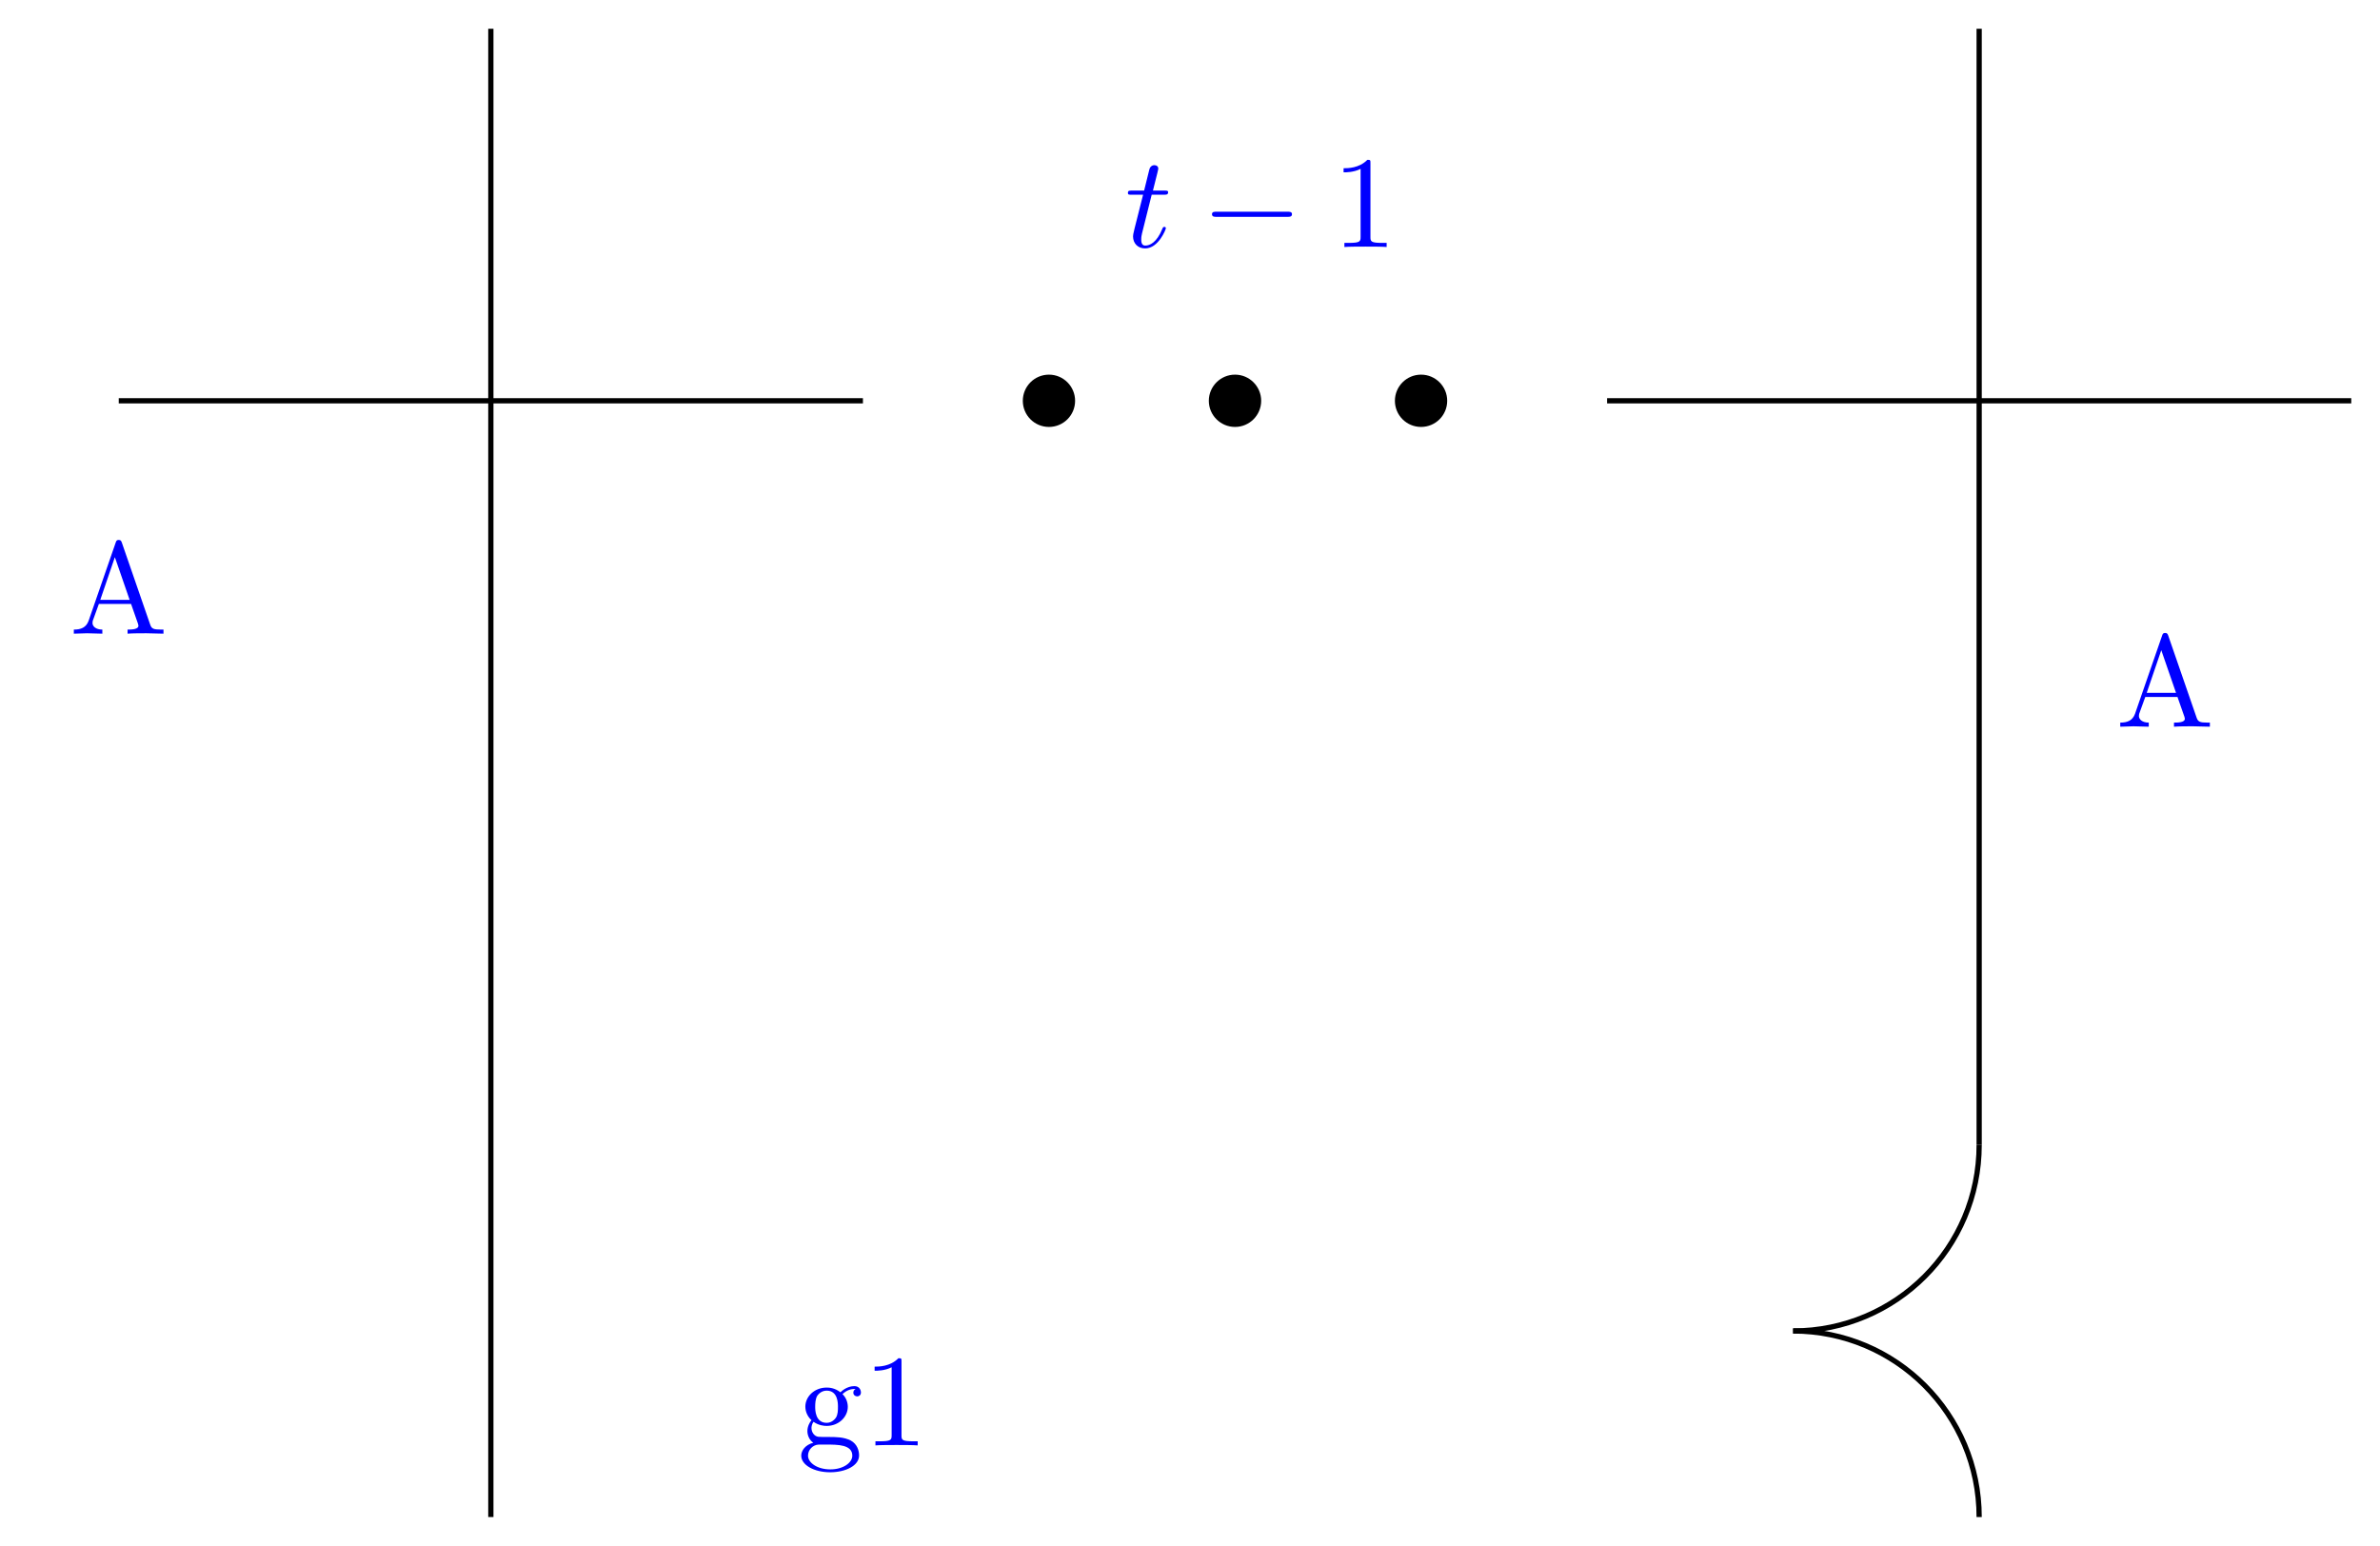
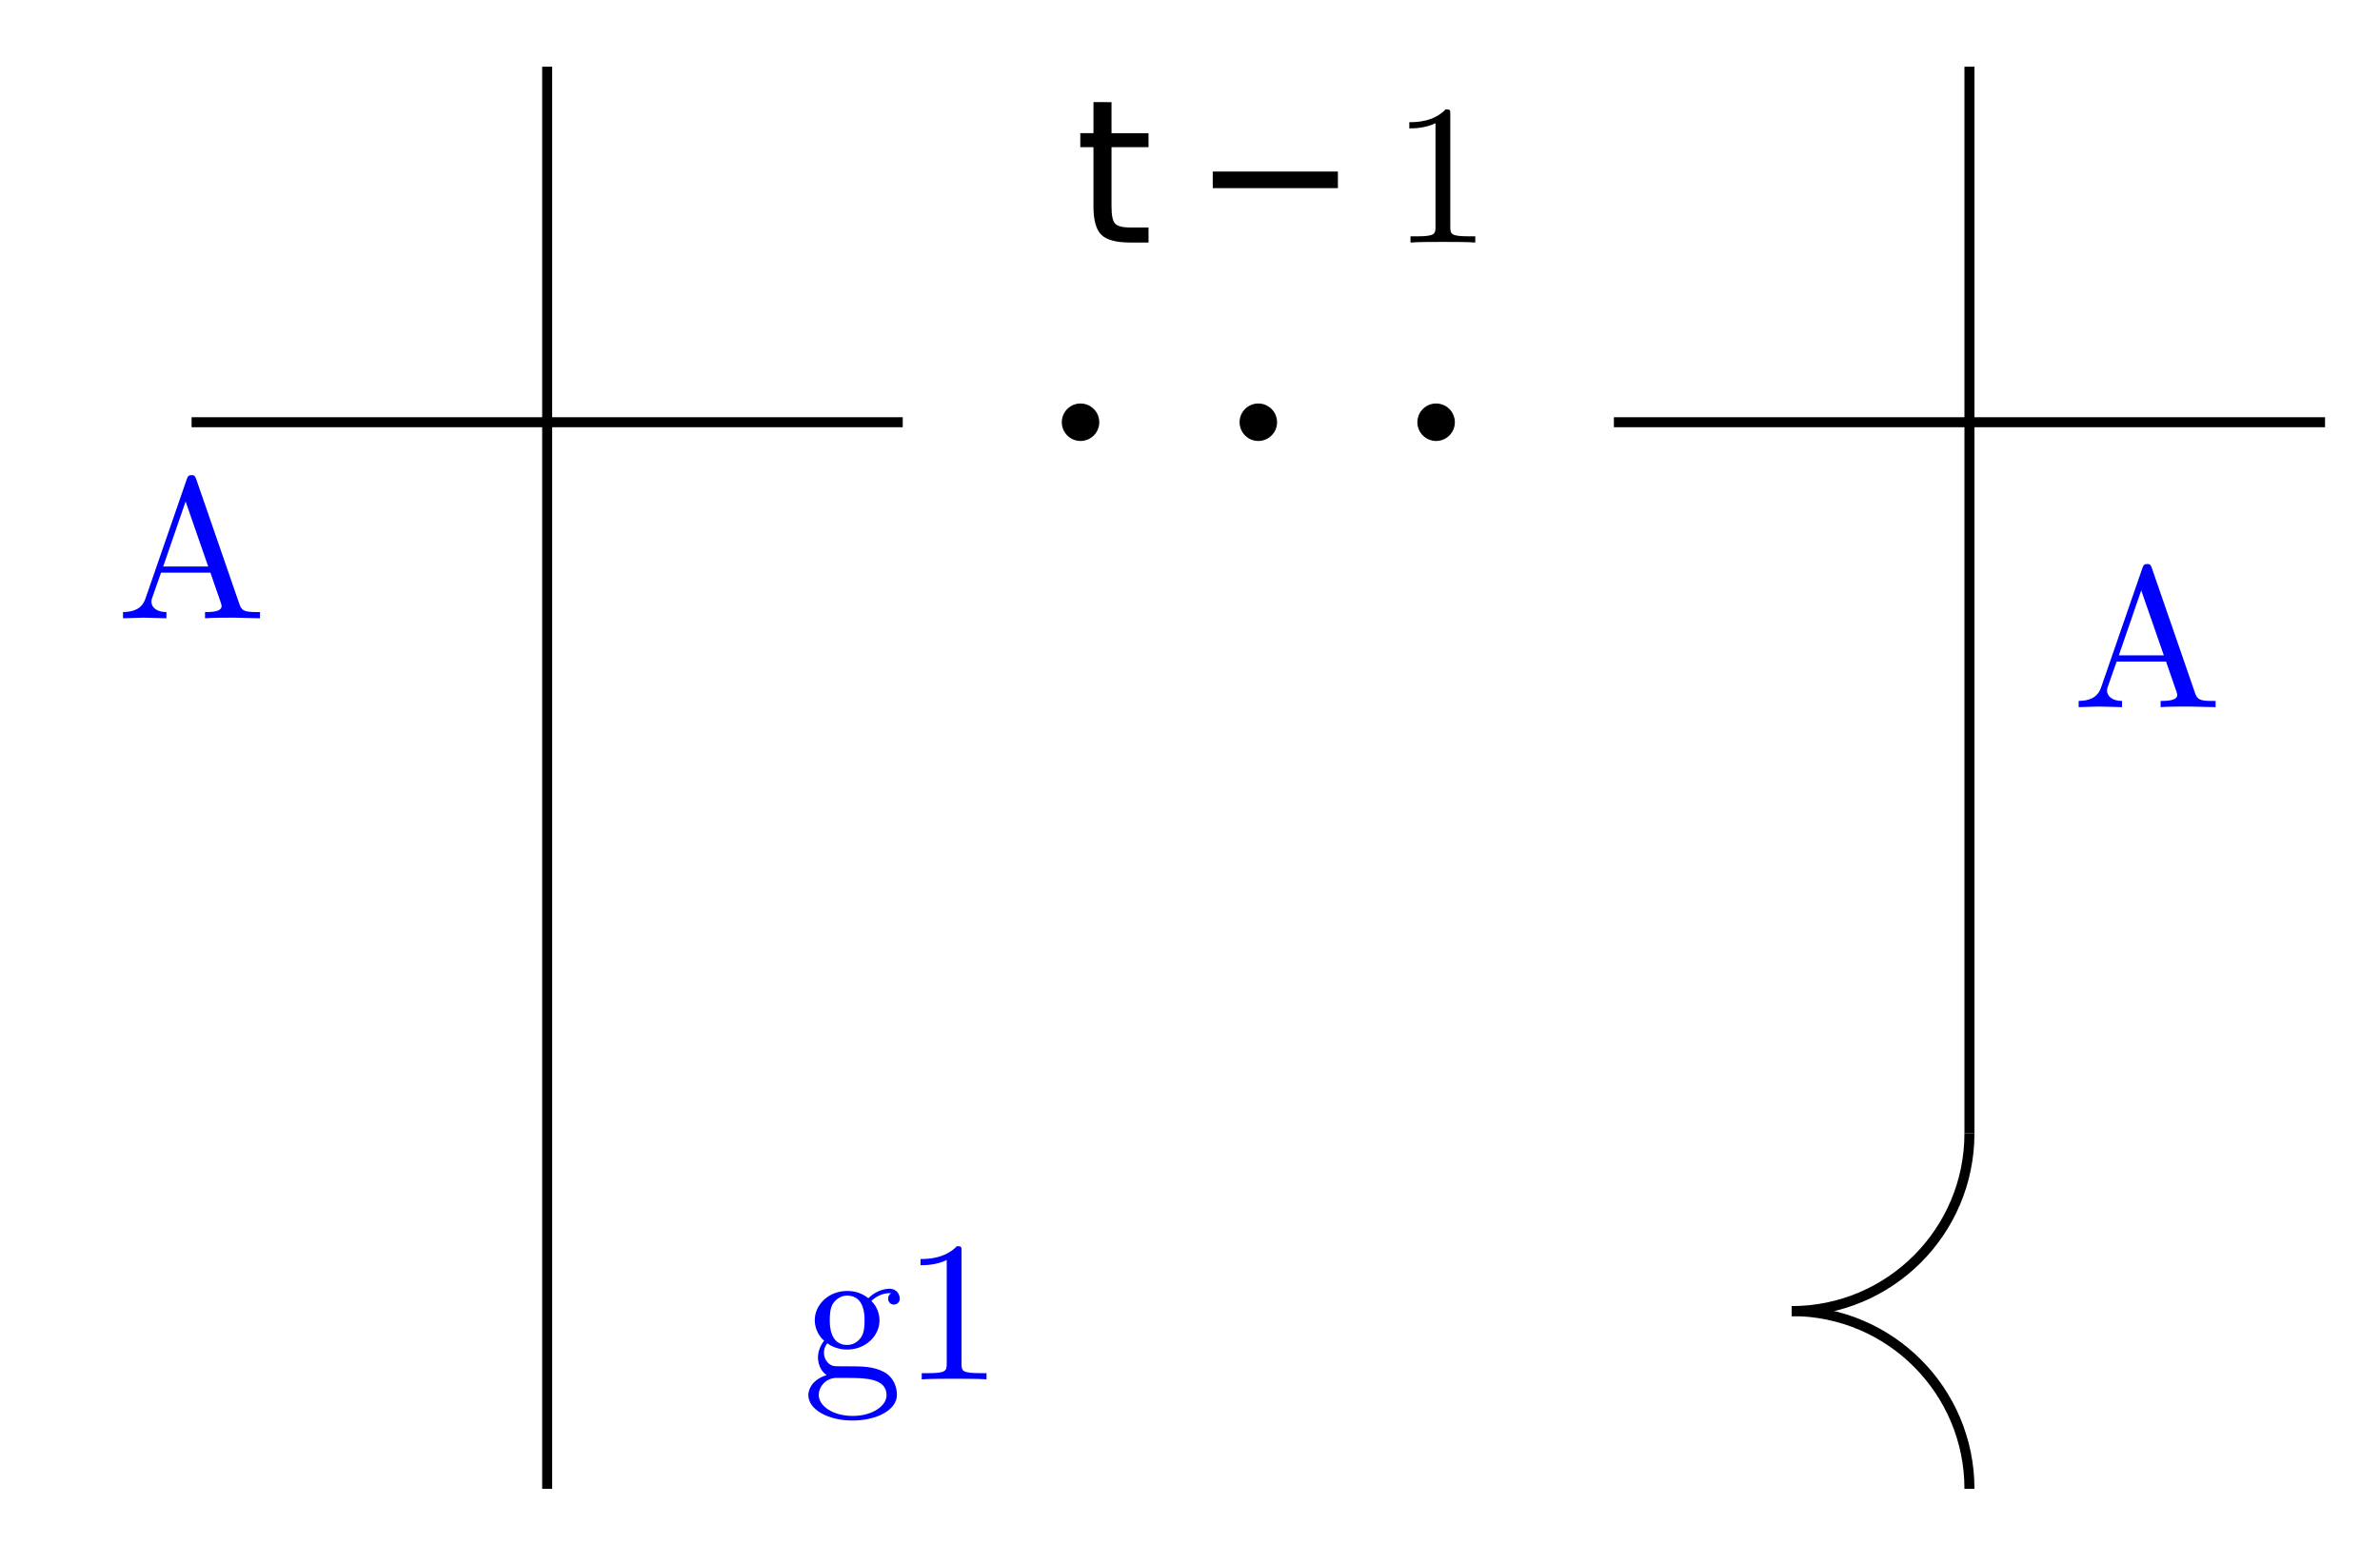
- <svg xmlns="http://www.w3.org/2000/svg" xmlns:xlink="http://www.w3.org/1999/xlink" width="181.319pt" height="117.769pt" viewBox="0 0 181.319 117.769" version="1.1" id="svg18">
-   <defs id="defs6">
-     <g id="g5">
-       <g id="glyph-0-0">
-         <path d="M 3.125 -1.422 C 3.125 -1.531 3.047 -1.531 3.016 -1.531 C 2.922 -1.531 2.906 -1.5 2.859 -1.391 C 2.438 -0.344 1.906 -0.109 1.562 -0.109 C 1.359 -0.109 1.25 -0.234 1.25 -0.562 C 1.25 -0.812 1.281 -0.875 1.312 -1.047 L 2.047 -3.984 L 2.984 -3.984 C 3.188 -3.984 3.297 -3.984 3.297 -4.188 C 3.297 -4.297 3.188 -4.297 3.016 -4.297 L 2.141 -4.297 C 2.5 -5.719 2.547 -5.906 2.547 -5.969 C 2.547 -6.141 2.422 -6.234 2.25 -6.234 C 2.219 -6.234 1.938 -6.234 1.859 -5.875 L 1.469 -4.297 L 0.531 -4.297 C 0.328 -4.297 0.234 -4.297 0.234 -4.109 C 0.234 -3.984 0.312 -3.984 0.516 -3.984 L 1.391 -3.984 C 0.672 -1.156 0.625 -0.984 0.625 -0.812 C 0.625 -0.266 1 0.109 1.547 0.109 C 2.562 0.109 3.125 -1.344 3.125 -1.422 Z M 3.125 -1.422 " id="path1" />
-       </g>
-       <g id="glyph-1-0">
-         <path d="M 6.922 -2.5 C 6.922 -2.688 6.734 -2.688 6.594 -2.688 L 1.156 -2.688 C 1.016 -2.688 0.828 -2.688 0.828 -2.5 C 0.828 -2.297 1.016 -2.297 1.156 -2.297 L 6.594 -2.297 C 6.734 -2.297 6.922 -2.297 6.922 -2.5 Z M 6.922 -2.5 " id="path2" />
-       </g>
-       <g id="glyph-2-0">
-         <path d="M 4.172 0 L 4.172 -0.312 L 3.859 -0.312 C 2.953 -0.312 2.938 -0.422 2.938 -0.781 L 2.938 -6.375 C 2.938 -6.625 2.938 -6.641 2.703 -6.641 C 2.078 -6 1.203 -6 0.891 -6 L 0.891 -5.688 C 1.094 -5.688 1.672 -5.688 2.188 -5.953 L 2.188 -0.781 C 2.188 -0.422 2.156 -0.312 1.266 -0.312 L 0.953 -0.312 L 0.953 0 C 1.297 -0.031 2.156 -0.031 2.562 -0.031 C 2.953 -0.031 3.828 -0.031 4.172 0 Z M 4.172 0 " id="path3" />
-       </g>
-       <g id="glyph-2-1">
-         <path d="M 7.141 0 L 7.141 -0.312 L 6.969 -0.312 C 6.375 -0.312 6.234 -0.375 6.125 -0.703 L 3.969 -6.938 C 3.922 -7.062 3.891 -7.141 3.734 -7.141 C 3.578 -7.141 3.547 -7.078 3.5 -6.938 L 1.438 -0.984 C 1.25 -0.469 0.859 -0.312 0.312 -0.312 L 0.312 0 L 1.328 -0.031 L 2.484 0 L 2.484 -0.312 C 1.984 -0.312 1.734 -0.562 1.734 -0.812 C 1.734 -0.844 1.75 -0.953 1.75 -0.969 L 2.219 -2.266 L 4.672 -2.266 L 5.203 -0.75 C 5.219 -0.703 5.234 -0.641 5.234 -0.609 C 5.234 -0.312 4.672 -0.312 4.406 -0.312 L 4.406 0 C 4.766 -0.031 5.469 -0.031 5.844 -0.031 Z M 4.562 -2.578 L 2.328 -2.578 L 3.438 -5.828 Z M 4.562 -2.578 " id="path4" />
-       </g>
-       <g id="glyph-2-2">
-         <path d="M 4.828 -4.031 C 4.828 -4.203 4.719 -4.516 4.328 -4.516 C 4.125 -4.516 3.688 -4.453 3.266 -4.047 C 2.844 -4.375 2.438 -4.406 2.219 -4.406 C 1.281 -4.406 0.594 -3.719 0.594 -2.953 C 0.594 -2.516 0.812 -2.141 1.062 -1.922 C 0.938 -1.781 0.75 -1.453 0.75 -1.094 C 0.75 -0.781 0.891 -0.406 1.203 -0.203 C 0.594 -0.047 0.281 0.391 0.281 0.781 C 0.281 1.5 1.266 2.047 2.484 2.047 C 3.656 2.047 4.688 1.547 4.688 0.766 C 4.688 0.422 4.562 -0.094 4.047 -0.375 C 3.516 -0.641 2.938 -0.641 2.328 -0.641 C 2.078 -0.641 1.656 -0.641 1.578 -0.656 C 1.266 -0.703 1.062 -1 1.062 -1.328 C 1.062 -1.359 1.062 -1.594 1.219 -1.797 C 1.609 -1.516 2.031 -1.484 2.219 -1.484 C 3.141 -1.484 3.828 -2.172 3.828 -2.938 C 3.828 -3.312 3.672 -3.672 3.422 -3.906 C 3.781 -4.25 4.141 -4.297 4.312 -4.297 C 4.312 -4.297 4.391 -4.297 4.422 -4.281 C 4.312 -4.25 4.25 -4.141 4.25 -4.016 C 4.25 -3.844 4.391 -3.734 4.547 -3.734 C 4.641 -3.734 4.828 -3.797 4.828 -4.031 Z M 3.078 -2.953 C 3.078 -2.688 3.078 -2.359 2.922 -2.109 C 2.844 -2 2.609 -1.719 2.219 -1.719 C 1.344 -1.719 1.344 -2.719 1.344 -2.938 C 1.344 -3.203 1.359 -3.531 1.5 -3.781 C 1.578 -3.891 1.812 -4.172 2.219 -4.172 C 3.078 -4.172 3.078 -3.188 3.078 -2.953 Z M 4.172 0.781 C 4.172 1.328 3.469 1.828 2.5 1.828 C 1.484 1.828 0.797 1.312 0.797 0.781 C 0.797 0.328 1.172 -0.047 1.609 -0.062 L 2.203 -0.062 C 3.062 -0.062 4.172 -0.062 4.172 0.781 Z M 4.172 0.781 " id="path5" />
+ <svg xmlns="http://www.w3.org/2000/svg" version="1.1" id="svg2" width="126.492" height="82.059" viewBox="0 0 126.492 82.059">
+   <defs id="defs6" />
+   <g id="g8" transform="matrix(1.333333,0,0,-1.333333,0,82.05867)">
+     <g id="g10" transform="translate(64.331,2.192)">
+       <g id="g12">
+         <g id="g14">
+           <g id="g16" />
+           <g id="g18" />
+           <g id="g20" />
+           <g id="g22" />
+           <g id="g24">
+             <g id="g26" transform="matrix(0.8,0,0,0.8,-21.484,49.684)">
+               <g id="g28">
+                 <g id="g30" transform="translate(-42.847,-51.876)">
+                   <g aria-label="t" transform="matrix(1,0,0,-1,42.847,51.876)" id="text34" style="font-size:9.963px;font-family:LMMathItalic10;-inkscape-font-specification:LMMathItalic10-Regular">
+                     <path d="m 1.824,-6.995 v 1.547 H 3.668 V -4.753 H 1.824 v 2.958 q 0,0.666 0.18,0.856 0.185,0.19 0.744,0.19 H 3.668 V 0 H 2.748 Q 1.712,0 1.318,-0.384 0.924,-0.773 0.924,-1.795 V -4.753 H 0.268 v -0.696 h 0.657 v -1.547 z" id="path146" />
+                   </g>
+                   <g aria-label="−" transform="matrix(1,0,0,-1,48.659,51.876)" id="text38" style="font-size:9.963px;font-family:LMMathSymbols10;-inkscape-font-specification:LMMathSymbols10-Regular">
+                     <path d="m 1.056,-3.537 h 6.236 v 0.827 H 1.056 Z" id="path149" />
+                   </g>
+                   <g aria-label="1" transform="matrix(1,0,0,-1,58.622,51.876)" id="text42" style="font-size:9.963px;font-family:LMRoman10;-inkscape-font-specification:LMRoman10-Regular">
+                     <path d="M 4.174,0 V -0.309 H 3.856 c -0.897,0 -0.927,-0.11 -0.927,-0.478 V -6.376 c 0,-0.239 0,-0.259 -0.229,-0.259 -0.618,0.638 -1.494,0.638 -1.813,0.638 v 0.309 c 0.199,0 0.787,0 1.305,-0.259 v 5.161 c 0,0.359 -0.03,0.478 -0.927,0.478 H 0.946 V 0 C 1.295,-0.03 2.162,-0.03 2.56,-0.03 c 0.399,0 1.265,0 1.614,0.03 z" id="path152" />
+                   </g>
+                   <g id="g44" transform="translate(42.847,51.876)" />
+                 </g>
+               </g>
+               <g id="g46" transform="translate(21.484,-49.684)" />
+             </g>
+           </g>
+           <g id="g48">
+             <path d="m -20.513,42.52 c 0,0.413 -0.335,0.747 -0.747,0.747 -0.413,0 -0.747,-0.335 -0.747,-0.747 0,-0.413 0.335,-0.747 0.747,-0.747 0.413,0 0.747,0.335 0.747,0.747 z" style="fill:#000000;fill-opacity:1;fill-rule:nonzero;stroke:none" id="path50" />
+           </g>
+           <g id="g52">
+             <path d="m -6.339,42.52 c 0,0.413 -0.335,0.747 -0.747,0.747 -0.413,0 -0.747,-0.335 -0.747,-0.747 0,-0.413 0.335,-0.747 0.747,-0.747 0.413,0 0.747,0.335 0.747,0.747 z" style="fill:#000000;fill-opacity:1;fill-rule:nonzero;stroke:none" id="path54" />
+           </g>
+           <g id="g56">
+             <path d="m -13.426,42.52 c 0,0.413 -0.335,0.747 -0.747,0.747 -0.413,0 -0.747,-0.335 -0.747,-0.747 0,-0.413 0.335,-0.747 0.747,-0.747 0.413,0 0.747,0.335 0.747,0.747 z" style="fill:#000000;fill-opacity:1;fill-rule:nonzero;stroke:none" id="path58" />
+           </g>
+           <g id="g60" />
+           <g id="g62" />
+           <g id="g64" />
+           <g id="g66" />
+           <g id="g68" />
+           <g id="g70" />
+           <path d="M -56.694,42.52 H -28.347" style="fill:none;stroke:#000000;stroke-width:0.399;stroke-linecap:butt;stroke-linejoin:miter;stroke-miterlimit:10;stroke-dasharray:none;stroke-opacity:1" id="path72" />
+           <path d="M -42.52,56.694 V 0" style="fill:none;stroke:#000000;stroke-width:0.399;stroke-linecap:butt;stroke-linejoin:miter;stroke-miterlimit:10;stroke-dasharray:none;stroke-opacity:1" id="path74" />
+           <g id="g76">
+             <g id="g78" transform="matrix(0.8,0,0,0.8,-59.682,34.705)">
+               <g id="g80">
+                 <g id="g82" transform="translate(-4.649,-36.897)">
+                   <g aria-label="A" transform="matrix(1,0,0,-1,4.649,36.897)" id="text86" style="font-size:9.963px;font-family:LMRoman10;-inkscape-font-specification:LMRoman10-Regular;fill:#0000ff">
+                     <path d="M 7.143,0 V -0.309 H 6.964 c -0.598,0 -0.737,-0.07 -0.847,-0.399 L 3.965,-6.934 c -0.05,-0.13 -0.07,-0.199 -0.229,-0.199 -0.159,0 -0.189,0.06 -0.239,0.199 L 1.435,-0.976 C 1.255,-0.468 0.857,-0.319 0.319,-0.309 V 0 L 1.335,-0.03 2.481,0 v -0.309 c -0.498,0 -0.747,-0.249 -0.747,-0.508 0,-0.03 0.01,-0.13 0.02,-0.149 L 2.212,-2.271 h 2.461 l 0.528,1.524 c 0.01,0.04 0.03,0.1 0.03,0.139 0,0.299 -0.558,0.299 -0.827,0.299 V 0 C 4.762,-0.03 5.46,-0.03 5.838,-0.03 Z M 4.563,-2.58 h -2.242 l 1.116,-3.238 z" id="path155" />
+                   </g>
+                   <g id="g88" transform="translate(4.649,36.897)" />
+                 </g>
+               </g>
+               <g id="g90" transform="translate(59.682,-34.705)" />
+             </g>
+           </g>
+           <g id="g92">
+             <g id="g94" transform="matrix(0.8,0,0,0.8,-32.332,4.365)">
+               <g id="g96">
+                 <g id="g98" transform="translate(-31.999,-6.557)">
+                   <g aria-label="g1" transform="matrix(1,0,0,-1,31.999,6.557)" id="text102" style="font-size:9.963px;font-family:LMRoman10;-inkscape-font-specification:LMRoman10-Regular;fill:#0000ff">
+                     <path d="m 4.832,-4.025 c 0,-0.169 -0.12,-0.488 -0.508,-0.488 -0.199,0 -0.638,0.06 -1.056,0.468 -0.418,-0.329 -0.837,-0.359 -1.056,-0.359 -0.927,0 -1.614,0.687 -1.614,1.455 0,0.438 0.219,0.817 0.468,1.026 -0.13,0.149 -0.309,0.478 -0.309,0.827 0,0.309 0.13,0.687 0.438,0.887 -0.598,0.169 -0.917,0.598 -0.917,0.996 0,0.717 0.986,1.265 2.202,1.265 1.176,0 2.212,-0.508 2.212,-1.285 0,-0.349 -0.139,-0.857 -0.648,-1.136 -0.528,-0.279 -1.106,-0.279 -1.714,-0.279 -0.249,0 -0.677,0 -0.747,-0.01 -0.319,-0.04 -0.528,-0.349 -0.528,-0.667 0,-0.04 0,-0.269 0.169,-0.468 0.389,0.279 0.797,0.309 0.986,0.309 0.927,0 1.614,-0.687 1.614,-1.455 0,-0.369 -0.159,-0.737 -0.408,-0.966 0.359,-0.339 0.717,-0.389 0.897,-0.389 0,0 0.07,0 0.1,0.01 -0.11,0.04 -0.159,0.149 -0.159,0.269 0,0.169 0.13,0.289 0.289,0.289 0.1,0 0.289,-0.07 0.289,-0.299 z m -1.753,1.076 c 0,0.269 -0.01,0.588 -0.159,0.837 -0.08,0.12 -0.309,0.399 -0.707,0.399 -0.867,0 -0.867,-0.996 -0.867,-1.225 0,-0.269 0.01,-0.588 0.159,-0.837 0.08,-0.12 0.309,-0.399 0.707,-0.399 0.867,0 0.867,0.996 0.867,1.225 z m 1.096,3.736 c 0,0.538 -0.707,1.036 -1.684,1.036 -1.006,0 -1.694,-0.508 -1.694,-1.036 0,-0.458 0.379,-0.827 0.817,-0.857 h 0.588 c 0.857,0 1.973,0 1.973,0.857 z" id="path158" />
+                     <path d="M 9.156,0 V -0.309 H 8.837 c -0.897,0 -0.927,-0.11 -0.927,-0.478 V -6.376 c 0,-0.239 0,-0.259 -0.229,-0.259 -0.618,0.638 -1.494,0.638 -1.813,0.638 v 0.309 c 0.199,0 0.787,0 1.305,-0.259 v 5.161 c 0,0.359 -0.03,0.478 -0.927,0.478 H 5.928 V 0 c 0.349,-0.03 1.215,-0.03 1.614,-0.03 0.399,0 1.265,0 1.614,0.03 z" id="path160" />
+                   </g>
+                   <g id="g104" transform="translate(31.999,6.557)" />
+                 </g>
+               </g>
+               <g id="g106" transform="translate(32.332,-4.365)" />
+             </g>
+           </g>
+           <g id="g108" />
+           <g id="g110" />
+           <g id="g112" />
+           <g id="g114" />
+           <g id="g116" />
+           <g id="g118" />
+           <g id="g120" />
+           <path d="M 0,42.52 H 28.347" style="fill:none;stroke:#000000;stroke-width:0.399;stroke-linecap:butt;stroke-linejoin:miter;stroke-miterlimit:10;stroke-dasharray:none;stroke-opacity:1" id="path122" />
+           <path d="M 14.173,56.694 V 14.173" style="fill:none;stroke:#000000;stroke-width:0.399;stroke-linecap:butt;stroke-linejoin:miter;stroke-miterlimit:10;stroke-dasharray:none;stroke-opacity:1" id="path124" />
+           <path d="m 14.173,14.173 c 0,-3.914 -3.173,-7.087 -7.087,-7.087" style="fill:none;stroke:#000000;stroke-width:0.399;stroke-linecap:butt;stroke-linejoin:miter;stroke-miterlimit:10;stroke-dasharray:none;stroke-opacity:1" id="path126" />
+           <path d="M 7.087,7.087 C 11.001,7.087 14.173,3.914 14.173,0" style="fill:none;stroke:#000000;stroke-width:0.399;stroke-linecap:butt;stroke-linejoin:miter;stroke-miterlimit:10;stroke-dasharray:none;stroke-opacity:1" id="path128" />
+           <g id="g130">
+             <g id="g132" transform="matrix(0.8,0,0,0.8,18.271,31.162)">
+               <g id="g134">
+                 <g id="g136" transform="translate(-82.602,-33.354)">
+                   <g aria-label="A" transform="matrix(1,0,0,-1,82.602,33.354)" id="text140" style="font-size:9.963px;font-family:LMRoman10;-inkscape-font-specification:LMRoman10-Regular;fill:#0000ff">
+                     <path d="M 7.143,0 V -0.309 H 6.964 c -0.598,0 -0.737,-0.07 -0.847,-0.399 L 3.965,-6.934 c -0.05,-0.13 -0.07,-0.199 -0.229,-0.199 -0.159,0 -0.189,0.06 -0.239,0.199 L 1.435,-0.976 C 1.255,-0.468 0.857,-0.319 0.319,-0.309 V 0 L 1.335,-0.03 2.481,0 v -0.309 c -0.498,0 -0.747,-0.249 -0.747,-0.508 0,-0.03 0.01,-0.13 0.02,-0.149 L 2.212,-2.271 h 2.461 l 0.528,1.524 c 0.01,0.04 0.03,0.1 0.03,0.139 0,0.299 -0.558,0.299 -0.827,0.299 V 0 C 4.762,-0.03 5.46,-0.03 5.838,-0.03 Z M 4.563,-2.58 h -2.242 l 1.116,-3.238 z" id="path163" />
+                   </g>
+                   <g id="g142" transform="translate(82.602,33.354)" />
+                 </g>
+               </g>
+               <g id="g144" transform="translate(-18.271,-31.162)" />
+             </g>
+           </g>
+         </g>
      </g>
    </g>
-     <clipPath id="clip-0">
-       <path clip-rule="nonzero" d="M 130 95 L 157 95 L 157 117.77 L 130 117.77 Z M 130 95 " id="path6" />
-     </clipPath>
-   </defs>
-   <g fill="rgb(0%, 0%, 100%)" fill-opacity="1" id="g6">
-     <use xlink:href="#glyph-0-0" x="85.695" y="18.818" id="use6" />
-   </g>
-   <g fill="rgb(0%, 0%, 100%)" fill-opacity="1" id="g7">
-     <use xlink:href="#glyph-1-0" x="91.507" y="18.818" id="use7" />
-   </g>
-   <g fill="rgb(0%, 0%, 100%)" fill-opacity="1" id="g8">
-     <use xlink:href="#glyph-2-0" x="101.469" y="18.818" id="use8" />
-   </g>
-   <path fill-rule="nonzero" fill="rgb(0%, 0%, 0%)" fill-opacity="1" d="M 81.906 30.535 C 81.906 29.438 81.016 28.543 79.914 28.543 C 78.812 28.543 77.922 29.438 77.922 30.535 C 77.922 31.637 78.812 32.527 79.914 32.527 C 81.016 32.527 81.906 31.637 81.906 30.535 Z M 81.906 30.535 " id="path8" />
-   <path fill-rule="nonzero" fill="rgb(0%, 0%, 0%)" fill-opacity="1" d="M 110.254 30.535 C 110.254 29.438 109.363 28.543 108.262 28.543 C 107.16 28.543 106.27 29.438 106.27 30.535 C 106.27 31.637 107.16 32.527 108.262 32.527 C 109.363 32.527 110.254 31.637 110.254 30.535 Z M 110.254 30.535 " id="path9" />
-   <path fill-rule="nonzero" fill="rgb(0%, 0%, 0%)" fill-opacity="1" d="M 96.082 30.535 C 96.082 29.438 95.188 28.543 94.09 28.543 C 92.988 28.543 92.094 29.438 92.094 30.535 C 92.094 31.637 92.988 32.527 94.09 32.527 C 95.188 32.527 96.082 31.637 96.082 30.535 Z M 96.082 30.535 " id="path10" />
-   <path fill="none" stroke-width="0.399" stroke-linecap="butt" stroke-linejoin="miter" stroke="rgb(0%, 0%, 0%)" stroke-opacity="1" stroke-miterlimit="10" d="M -113.388 85.042 L -56.693 85.042 " transform="matrix(1, 0, 0, -1, 122.435, 115.577)" id="path11" />
-   <path fill="none" stroke-width="0.399" stroke-linecap="butt" stroke-linejoin="miter" stroke="rgb(0%, 0%, 0%)" stroke-opacity="1" stroke-miterlimit="10" d="M -85.04 113.386 L -85.04 -0.001 " transform="matrix(1, 0, 0, -1, 122.435, 115.577)" id="path12" />
-   <g fill="rgb(0%, 0%, 100%)" fill-opacity="1" id="g12">
-     <use xlink:href="#glyph-2-1" x="5.313" y="48.278" id="use12" />
-   </g>
-   <g fill="rgb(0%, 0%, 100%)" fill-opacity="1" id="g14">
-     <use xlink:href="#glyph-2-2" x="60.761" y="110.12" id="use13" />
-     <use xlink:href="#glyph-2-0" x="65.742" y="110.12" id="use14" />
-   </g>
-   <path fill="none" stroke-width="0.399" stroke-linecap="butt" stroke-linejoin="miter" stroke="rgb(0%, 0%, 0%)" stroke-opacity="1" stroke-miterlimit="10" d="M -0.001 85.042 L 56.694 85.042 " transform="matrix(1, 0, 0, -1, 122.435, 115.577)" id="path14" />
-   <path fill="none" stroke-width="0.399" stroke-linecap="butt" stroke-linejoin="miter" stroke="rgb(0%, 0%, 0%)" stroke-opacity="1" stroke-miterlimit="10" d="M 28.346 113.386 L 28.346 28.347 " transform="matrix(1, 0, 0, -1, 122.435, 115.577)" id="path15" />
-   <path fill="none" stroke-width="0.399" stroke-linecap="butt" stroke-linejoin="miter" stroke="rgb(0%, 0%, 0%)" stroke-opacity="1" stroke-miterlimit="10" d="M 28.346 28.347 C 28.346 20.518 22.003 14.175 14.174 14.175 " transform="matrix(1, 0, 0, -1, 122.435, 115.577)" id="path16" />
-   <g clip-path="url(#clip-0)" id="g17">
-     <path fill="none" stroke-width="0.399" stroke-linecap="butt" stroke-linejoin="miter" stroke="rgb(0%, 0%, 0%)" stroke-opacity="1" stroke-miterlimit="10" d="M 14.174 14.175 C 22.003 14.175 28.346 7.827 28.346 -0.001 " transform="matrix(1, 0, 0, -1, 122.435, 115.577)" id="path17" />
-   </g>
-   <g fill="rgb(0%, 0%, 100%)" fill-opacity="1" id="g18">
-     <use xlink:href="#glyph-2-1" x="161.218" y="55.365" id="use17" />
  </g>
</svg>
